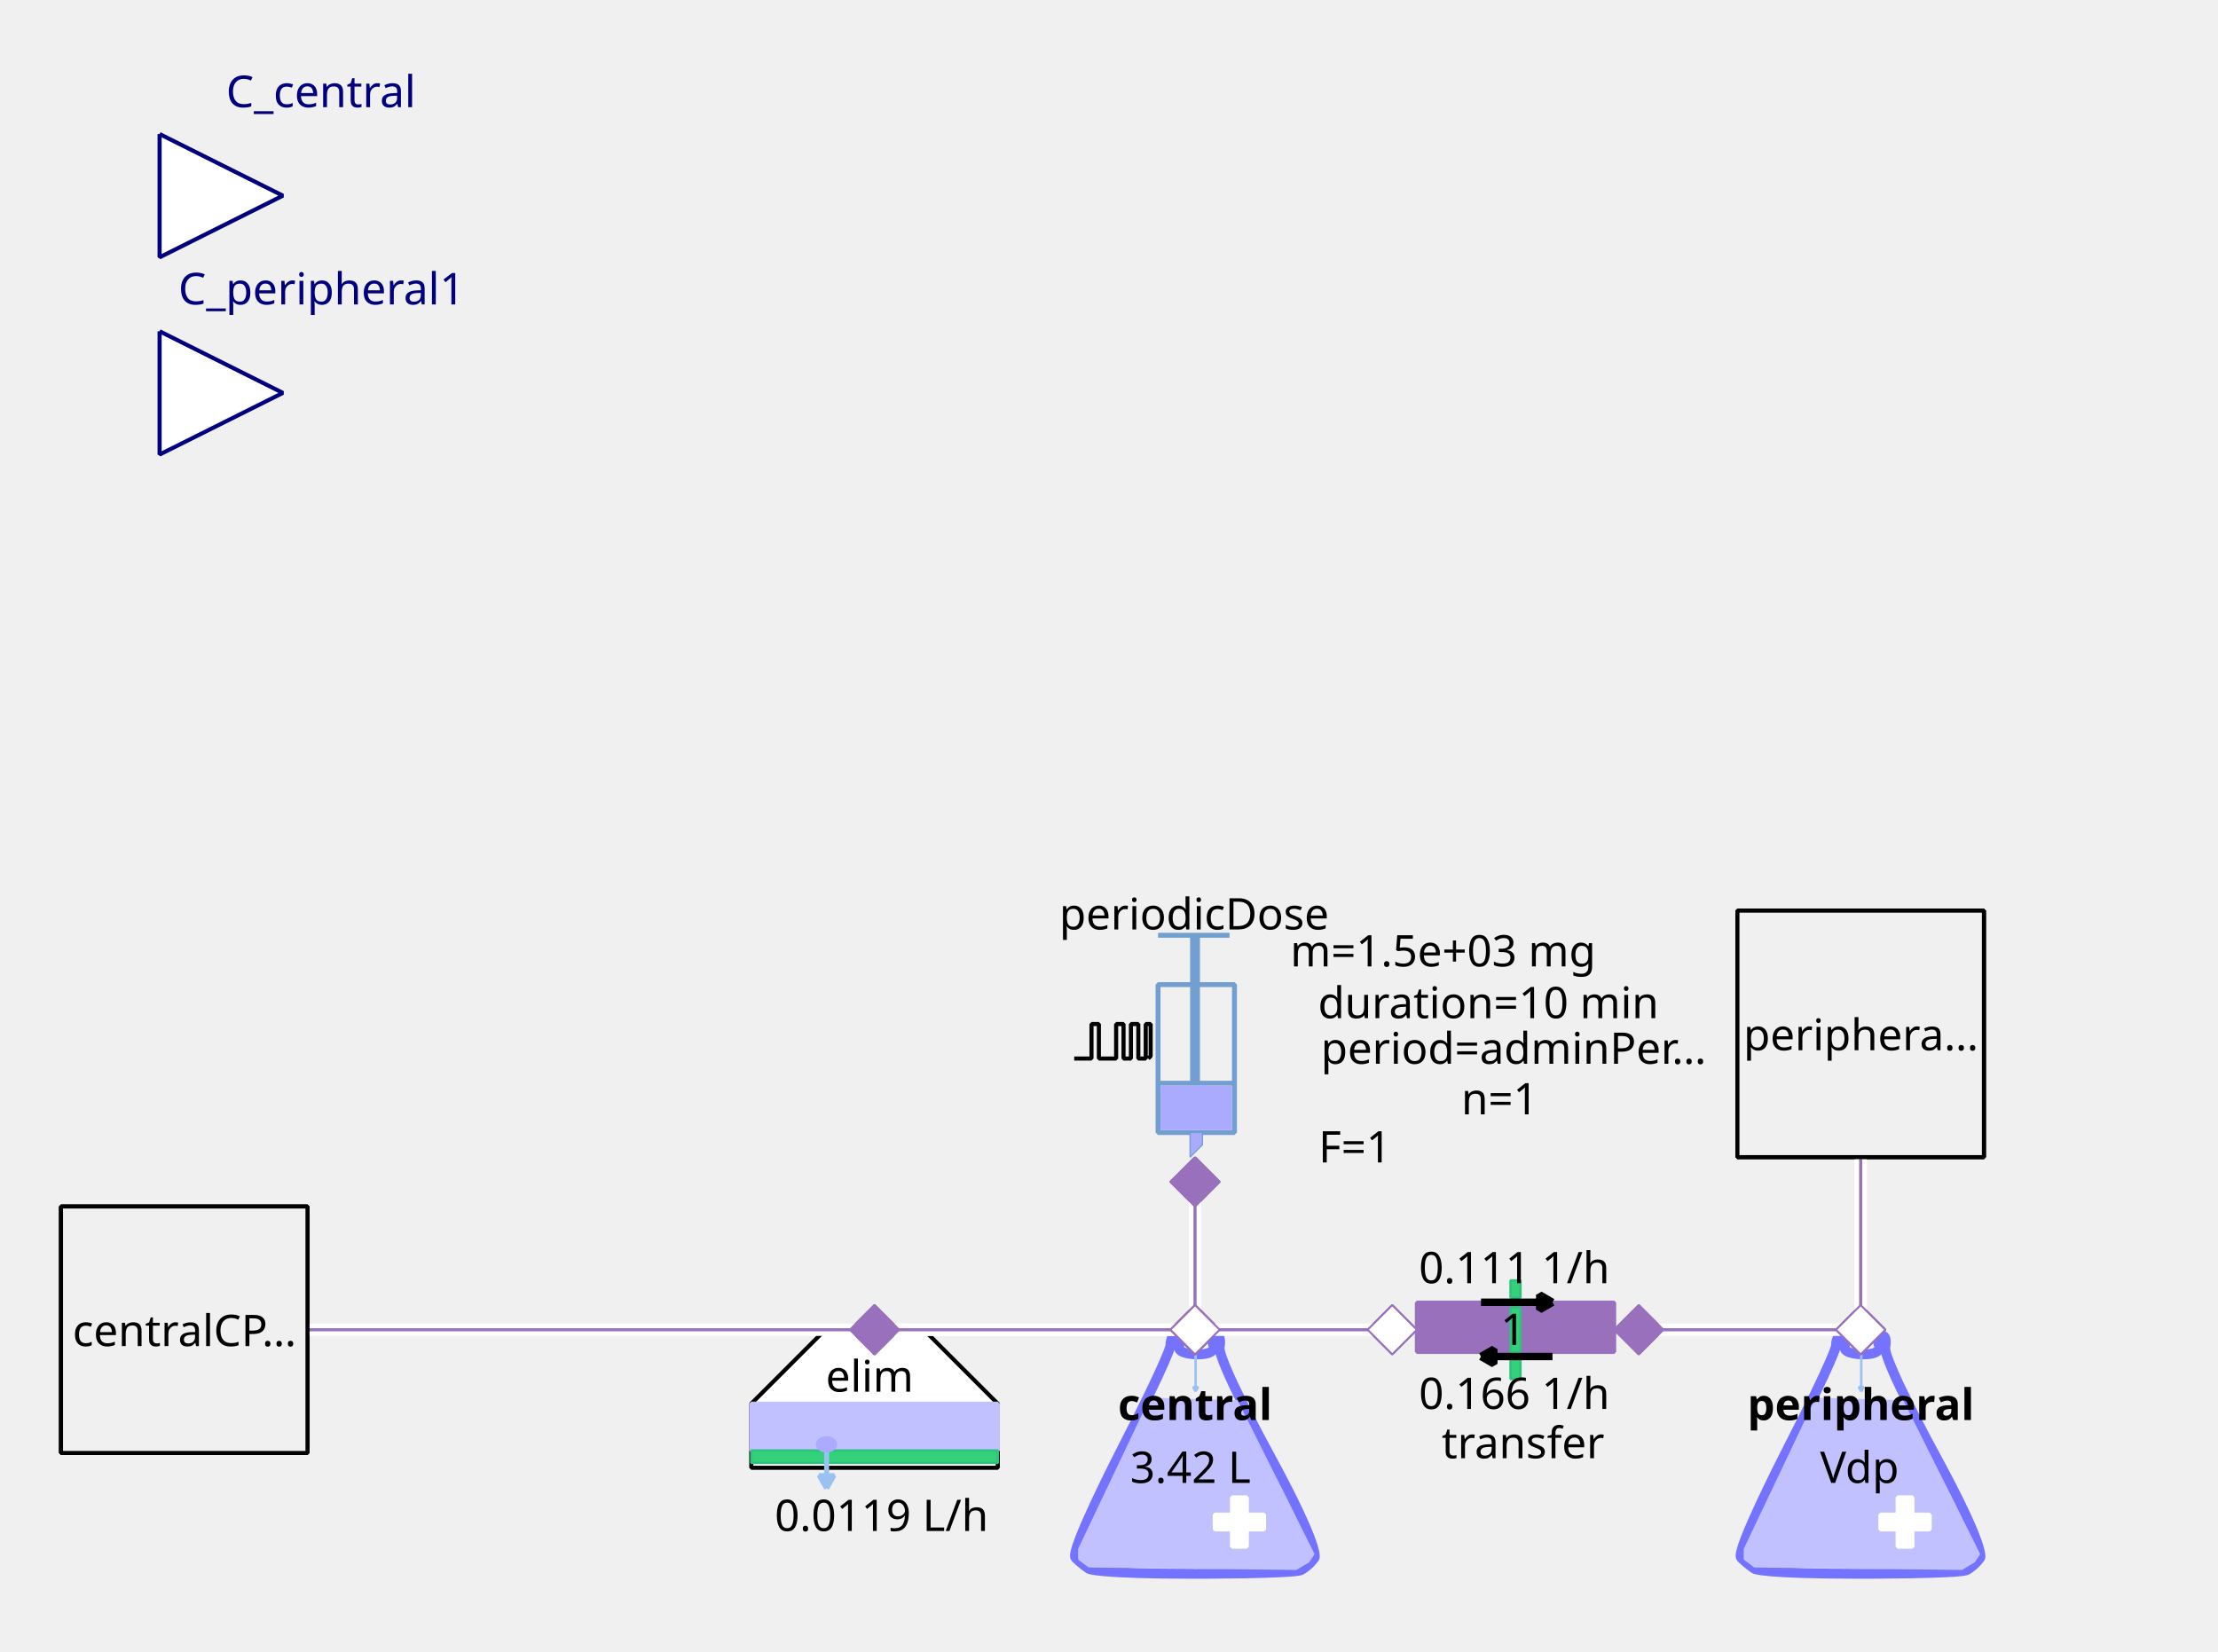
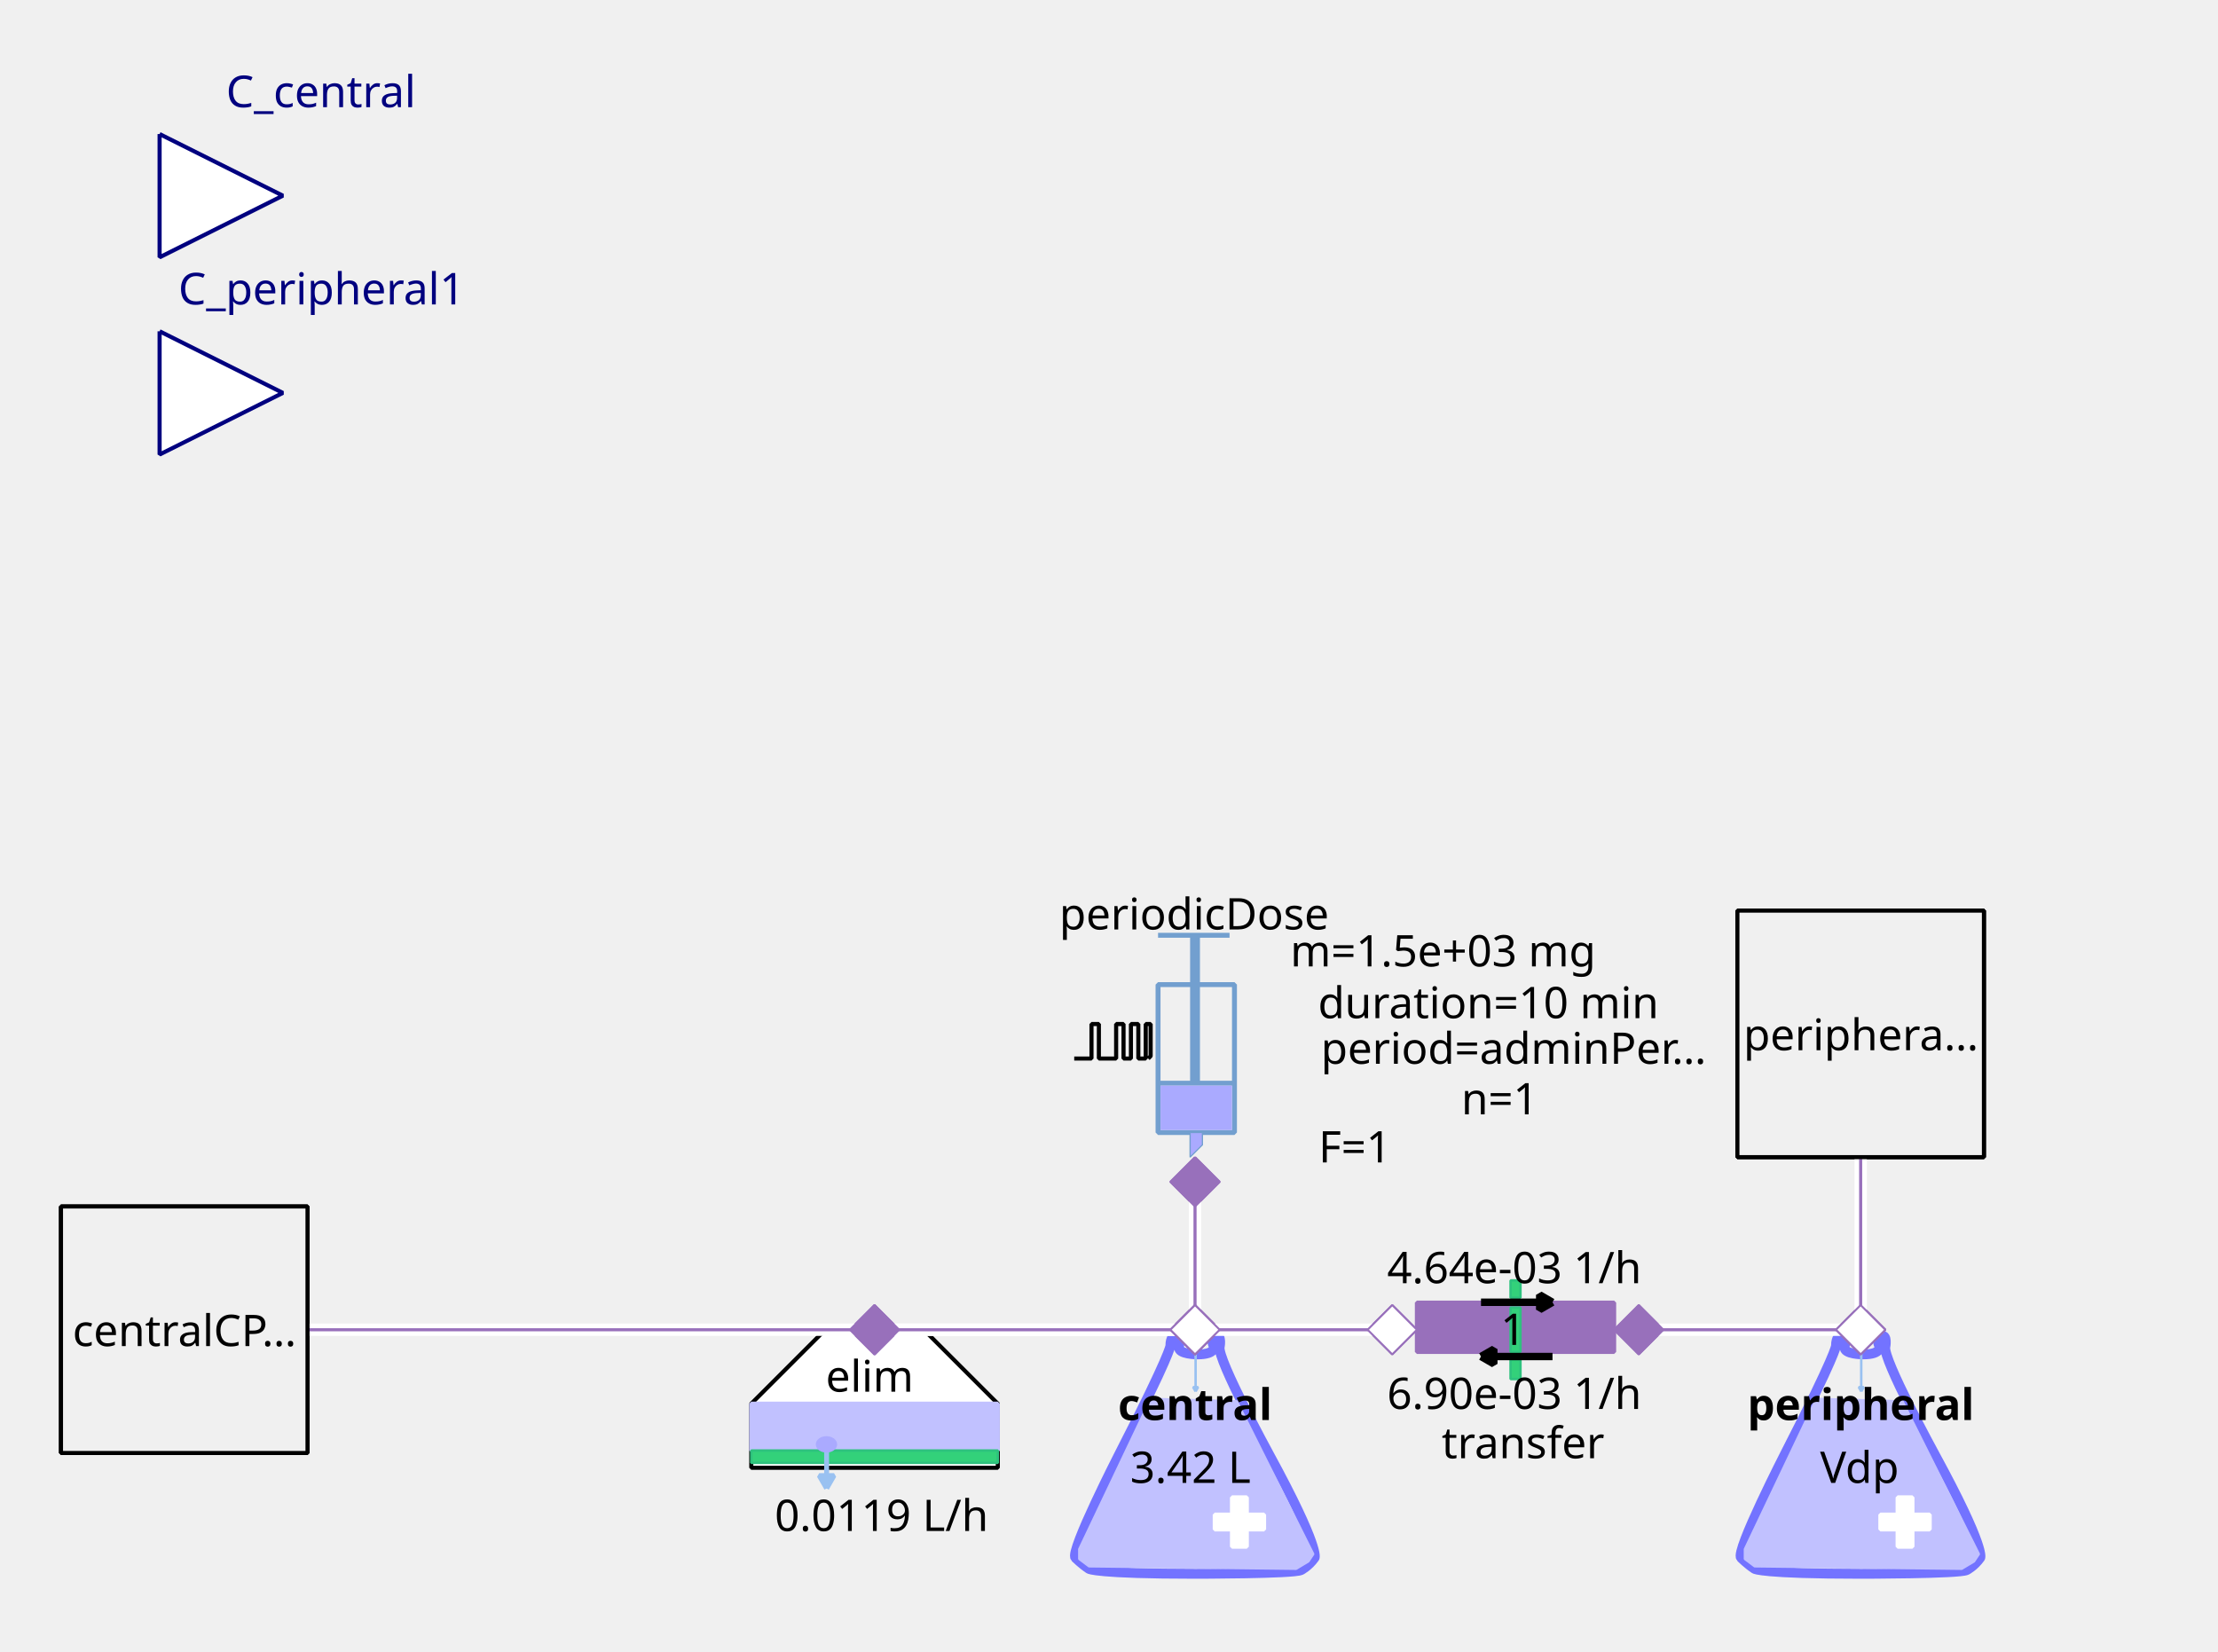
<svg xmlns="http://www.w3.org/2000/svg" width="143.581mm" height="106.892mm" viewBox="0 0 407 303" version="1.2" baseProfile="tiny">
  <defs>
</defs>
  <g fill="none" stroke="black" stroke-width="1" fill-rule="evenodd" stroke-linecap="square" stroke-linejoin="bevel">
    <g fill="none" stroke="#7373ff" stroke-opacity="1" stroke-width="8" stroke-linecap="butt" stroke-linejoin="miter" stroke-miterlimit="1" transform="matrix(0.22619,0,0,-0.22619,219.06,266.619)" font-family="Sans" font-size="10" font-weight="400" font-style="normal">
      <path vector-effect="none" fill-rule="evenodd" d="M-19,87 C-19,87 -19,80 -60,0 C-60,0 -101,-80 -96,-85 C-96,-85 -91,-90 -85,-94 C-85,-94 -79,-98 1,-98 C1,-98 81,-98 87,-95 C87,-95 93,-92 98,-85 C98,-85 103,-78 61,-1 C61,-1 19,76 21,86 C21,86 23,96 18,95 C18,95 13,94 16,87 C16,87 19,80 3,80 C3,80 -13,80 -12,86 C-12,86 -11,92 -12,94 C-12,94 -13,96 -16,95 C-16,95 -19,94 -19,87 " />
    </g>
    <g fill="#c1c1ff" fill-opacity="1" stroke="#c1c1ff" stroke-opacity="1" stroke-width="1.75" stroke-linecap="butt" stroke-linejoin="miter" stroke-miterlimit="1" transform="matrix(0.22619,0,0,-0.22619,219.06,272.5)" font-family="Sans" font-size="10" font-weight="400" font-style="normal">
      <path vector-effect="none" fill-rule="evenodd" d="M-35,70 L-93,-52 L-93,-60 L-85,-66 L83,-68 L93,-62 L97,-56 L35,68 L-35,70" />
    </g>
    <g fill="#ffffff" fill-opacity="1" stroke="#ffffff" stroke-opacity="1" stroke-width="1" stroke-linecap="butt" stroke-linejoin="miter" stroke-miterlimit="1" transform="matrix(0.22619,0,0,0.22619,227.429,279.286)" font-family="Sans" font-size="10" font-weight="400" font-style="normal">
      <rect vector-effect="non-scaling-stroke" x="-6" y="-20" width="12" height="40" />
    </g>
    <g fill="#ffffff" fill-opacity="1" stroke="#ffffff" stroke-opacity="1" stroke-width="1" stroke-linecap="butt" stroke-linejoin="miter" stroke-miterlimit="1" transform="matrix(0,0.22619,-0.22619,0,227.429,279.286)" font-family="Sans" font-size="10" font-weight="400" font-style="normal">
      <rect vector-effect="non-scaling-stroke" x="-6" y="-20" width="12" height="40" />
    </g>
    <g fill="none" stroke="#99c1f1" stroke-opacity="1" stroke-width="2" stroke-linecap="butt" stroke-linejoin="miter" stroke-miterlimit="1" transform="matrix(0.22619,0,0,-0.22619,219.392,251.697)" font-family="Sans" font-size="10" font-weight="400" font-style="normal">
      <path vector-effect="none" fill-rule="evenodd" d="M0,16 L0,-16" />
    </g>
    <g fill="#99c1f1" fill-opacity="1" stroke="#99c1f1" stroke-opacity="1" stroke-width="2" stroke-linecap="butt" stroke-linejoin="miter" stroke-miterlimit="1" transform="matrix(0.22619,0,0,-0.22619,219.392,251.697)" font-family="Sans" font-size="10" font-weight="400" font-style="normal">
      <path vector-effect="none" fill-rule="evenodd" d="M0,-16 L2,-12.536 L-2,-12.536 L0,-16" />
    </g>
    <g fill="none" stroke="#000000" stroke-opacity="1" stroke-width="1" stroke-linecap="butt" stroke-linejoin="miter" stroke-miterlimit="1" transform="matrix(1,0,0,1,219.286,257.571)" font-family="Noto Sans" font-size="8" font-weight="700" font-style="normal">
      <text fill="#000000" fill-opacity="1" stroke="none" xml:space="preserve" x="-14.141" y="3" font-family="Noto Sans" font-size="8" font-weight="700" font-style="normal">central</text>
    </g>
    <g fill="none" stroke="#000000" stroke-opacity="1" stroke-width="1" stroke-linecap="butt" stroke-linejoin="miter" stroke-miterlimit="1" transform="matrix(1,0,0,1,219.06,269.107)" font-family="Noto Sans" font-size="8" font-weight="400" font-style="normal">
      <text fill="#000000" fill-opacity="1" stroke="none" xml:space="preserve" x="-0.606" y="3" font-family="Noto Sans" font-size="8" font-weight="400" font-style="normal" text-anchor="middle">3.42 L</text>
    </g>
    <g fill="#ffffff" fill-opacity="1" stroke="#9870bb" stroke-opacity="1" stroke-width="8" stroke-linecap="butt" stroke-linejoin="miter" stroke-miterlimit="1" transform="matrix(0.0452381,0,0,-0.0452381,219.286,244)" font-family="Sans" font-size="10" font-weight="400" font-style="normal">
      <path vector-effect="none" fill-rule="evenodd" d="M-100,0 L0,100 L100,0 L0,-100 L-100,0" />
    </g>
    <g fill="#ffffff" fill-opacity="1" stroke="#000000" stroke-opacity="1" stroke-width="1" stroke-linecap="butt" stroke-linejoin="miter" stroke-miterlimit="1" transform="matrix(0.22619,0,0,-0.22619,160.476,266.619)" font-family="Sans" font-size="10" font-weight="400" font-style="normal">
      <path vector-effect="non-scaling-stroke" fill-rule="evenodd" d="M-40,100 L40,100 L100,40 L100,-12 L80,-12 L-76,-12 L-100,-12 L-100,40 L-100,40 L-40,100" />
    </g>
    <g fill="none" stroke="#000000" stroke-opacity="1" stroke-width="1" stroke-linecap="butt" stroke-linejoin="miter" stroke-miterlimit="1" transform="matrix(1,0,0,1,159.571,252.369)" font-family="Noto Sans" font-size="8" font-weight="400" font-style="normal">
      <text fill="#000000" fill-opacity="1" stroke="none" xml:space="preserve" x="-8.047" y="3" font-family="Noto Sans" font-size="8" font-weight="400" font-style="normal">elim</text>
    </g>
    <g fill="#c1c1ff" fill-opacity="1" stroke="#c1c1ff" stroke-opacity="1" stroke-width="1" stroke-linecap="butt" stroke-linejoin="miter" stroke-miterlimit="1" transform="matrix(0.22619,0,0,0.22619,160.476,261.869)" font-family="Sans" font-size="10" font-weight="400" font-style="normal">
      <rect vector-effect="non-scaling-stroke" x="-100" y="-19" width="200" height="38" />
    </g>
    <g fill="#33d17a" fill-opacity="1" stroke="#2ec27e" stroke-opacity="1" stroke-width="2" stroke-linecap="butt" stroke-linejoin="miter" stroke-miterlimit="1" transform="matrix(0.22619,0,0,0.22619,160.476,267.298)" font-family="Sans" font-size="10" font-weight="400" font-style="normal">
      <rect x="-100" y="-5" width="200" height="10" />
    </g>
    <g fill="none" stroke="#99c1f1" stroke-opacity="1" stroke-width="4" stroke-linecap="butt" stroke-linejoin="miter" stroke-miterlimit="1" transform="matrix(0.22619,0,0,-0.22619,151.683,269.496)" font-family="Sans" font-size="10" font-weight="400" font-style="normal">
      <path vector-effect="none" fill-rule="evenodd" d="M0,16 L0,-16" />
    </g>
    <g fill="#99c1f1" fill-opacity="1" stroke="#99c1f1" stroke-opacity="1" stroke-width="4" stroke-linecap="butt" stroke-linejoin="miter" stroke-miterlimit="1" transform="matrix(0.22619,0,0,-0.22619,151.683,269.496)" font-family="Sans" font-size="10" font-weight="400" font-style="normal">
      <path vector-effect="none" fill-rule="evenodd" d="M0,-16 L6,-5.608 L-6,-5.608 L0,-16" />
    </g>
    <g fill="#aaaaff" fill-opacity="1" stroke="#aaaaff" stroke-opacity="1" stroke-width="1" stroke-linecap="butt" stroke-linejoin="miter" stroke-miterlimit="1" transform="matrix(0.22619,0,0,-0.22619,151.655,265.036)" font-family="Sans" font-size="10" font-weight="400" font-style="normal">
      <path vector-effect="non-scaling-stroke" fill-rule="evenodd" d="M7,0 C7,-2.761 3.866,-5 0,-5 C-3.866,-5 -7,-2.761 -7,0 C-7,2.761 -3.866,5 0,5 C3.866,5 7,2.761 7,0 " />
    </g>
    <g fill="none" stroke="#000000" stroke-opacity="1" stroke-width="1" stroke-linecap="butt" stroke-linejoin="miter" stroke-miterlimit="1" transform="matrix(1,0,0,1,161.155,277.929)" font-family="Noto Sans" font-size="8" font-weight="400" font-style="normal">
      <text fill="#000000" fill-opacity="1" stroke="none" xml:space="preserve" x="0.613" y="3" font-family="Noto Sans" font-size="8" font-weight="400" font-style="normal" text-anchor="middle">0.0119 L/h</text>
    </g>
    <g fill="#9870bb" fill-opacity="1" stroke="#9870bb" stroke-opacity="1" stroke-width="8" stroke-linecap="butt" stroke-linejoin="miter" stroke-miterlimit="1" transform="matrix(0.0452381,0,0,-0.0452381,160.476,244)" font-family="Sans" font-size="10" font-weight="400" font-style="normal">
      <path vector-effect="none" fill-rule="evenodd" d="M-100,0 L0,100 L100,0 L0,-100 L-100,0" />
    </g>
    <g fill="none" stroke="#729fcf" stroke-opacity="1" stroke-width="4" stroke-linecap="butt" stroke-linejoin="miter" stroke-miterlimit="1" transform="matrix(0.22619,0,0,0.22619,215.214,195.595)" font-family="Sans" font-size="10" font-weight="400" font-style="normal">
      <rect x="-12" y="-66" width="62" height="120" />
    </g>
    <g fill="none" stroke="#729fcf" stroke-opacity="1" stroke-width="8" stroke-linecap="butt" stroke-linejoin="miter" stroke-miterlimit="1" transform="matrix(0.22619,0,0,-0.22619,219.286,176.369)" font-family="Sans" font-size="10" font-weight="400" font-style="normal">
      <path vector-effect="none" fill-rule="evenodd" d="M0,21 L0,-99" />
    </g>
    <g fill="none" stroke="#729fcf" stroke-opacity="1" stroke-width="4" stroke-linecap="butt" stroke-linejoin="miter" stroke-miterlimit="1" transform="matrix(0.22619,0,0,-0.22619,219.06,171.619)" font-family="Sans" font-size="10" font-weight="400" font-style="normal">
      <path vector-effect="none" fill-rule="evenodd" d="M-29,0 L29,0" />
    </g>
    <g fill="none" stroke="#729fcf" stroke-opacity="1" stroke-width="4" stroke-linecap="butt" stroke-linejoin="miter" stroke-miterlimit="1" transform="matrix(0.22619,0,0,-0.22619,219.512,198.762)" font-family="Sans" font-size="10" font-weight="400" font-style="normal">
      <path vector-effect="none" fill-rule="evenodd" d="M-31,0 L31,0" />
    </g>
    <g fill="#aaaaff" fill-opacity="1" stroke="none" transform="matrix(0.22619,0,0,0.22619,219.512,203.286)" font-family="Sans" font-size="10" font-weight="400" font-style="normal">
      <rect vector-effect="non-scaling-stroke" x="-29" y="-18" width="58" height="36" />
    </g>
    <g fill="none" stroke="#000000" stroke-opacity="1" stroke-width="1" stroke-linecap="butt" stroke-linejoin="miter" stroke-miterlimit="1" transform="matrix(1,0,0,1,219.06,167.548)" font-family="Noto Sans" font-size="8" font-weight="400" font-style="normal">
      <text fill="#000000" fill-opacity="1" stroke="none" xml:space="preserve" x="-24.688" y="3" font-family="Noto Sans" font-size="8" font-weight="400" font-style="normal">periodicDose</text>
    </g>
    <g fill="#aaaaff" fill-opacity="1" stroke="#729fcf" stroke-opacity="1" stroke-width="1" stroke-linecap="butt" stroke-linejoin="miter" stroke-miterlimit="1" transform="matrix(0.22619,0,0,-0.22619,218.833,210.071)" font-family="Sans" font-size="10" font-weight="400" font-style="normal">
      <path vector-effect="none" fill-rule="evenodd" d="M-2,10 L-2,-10 L8,0 L8,10 L-2,10" />
    </g>
    <g fill="none" stroke="#000000" stroke-opacity="1" stroke-width="1" stroke-linecap="butt" stroke-linejoin="miter" stroke-miterlimit="1" transform="matrix(1,0,0,1,277.869,174.333)" font-family="Noto Sans" font-size="8" font-weight="400" font-style="normal">
      <text fill="#000000" fill-opacity="1" stroke="none" xml:space="preserve" x="-13.073" y="3" font-family="Noto Sans" font-size="8" font-weight="400" font-style="normal" text-anchor="middle">m=1.5e+03 mg</text>
    </g>
    <g fill="none" stroke="#000000" stroke-opacity="1" stroke-width="1" stroke-linecap="butt" stroke-linejoin="miter" stroke-miterlimit="1" transform="matrix(1,0,0,1,278.774,192.202)" font-family="Noto Sans" font-size="8" font-weight="400" font-style="normal">
      <text fill="#000000" fill-opacity="1" stroke="none" xml:space="preserve" x="-36.406" y="3" font-family="Noto Sans" font-size="8" font-weight="400" font-style="normal">period=adminPer…</text>
    </g>
    <g fill="none" stroke="#000000" stroke-opacity="1" stroke-width="1" stroke-linecap="butt" stroke-linejoin="miter" stroke-miterlimit="1" transform="matrix(1,0,0,1,277.869,183.833)" font-family="Noto Sans" font-size="8" font-weight="400" font-style="normal">
      <text fill="#000000" fill-opacity="1" stroke="none" xml:space="preserve" x="-4.753" y="3" font-family="Noto Sans" font-size="8" font-weight="400" font-style="normal" text-anchor="middle">duration=10 min</text>
    </g>
    <g fill="none" stroke="#000000" stroke-opacity="1" stroke-width="1" stroke-linecap="butt" stroke-linejoin="miter" stroke-miterlimit="1" transform="matrix(1,0,0,1,278.548,201.476)" font-family="Noto Sans" font-size="8" font-weight="400" font-style="normal">
      <text fill="#000000" fill-opacity="1" stroke="none" xml:space="preserve" x="-3.361" y="3" font-family="Noto Sans" font-size="8" font-weight="400" font-style="normal" text-anchor="middle">n=1</text>
    </g>
    <g fill="none" stroke="#000000" stroke-opacity="1" stroke-width="1" stroke-linecap="butt" stroke-linejoin="miter" stroke-miterlimit="1" transform="matrix(1,0,0,1,270.179,210.298)" font-family="Noto Sans" font-size="8" font-weight="400" font-style="normal">
      <text fill="#000000" fill-opacity="1" stroke="none" xml:space="preserve" x="-21.572" y="3" font-family="Noto Sans" font-size="8" font-weight="400" font-style="normal" text-anchor="middle">F=1</text>
    </g>
    <g fill="none" stroke="#000000" stroke-opacity="1" stroke-width="1" stroke-linecap="butt" stroke-linejoin="miter" stroke-miterlimit="1" transform="matrix(0.22619,0,0,-0.22619,204.131,191.118)" font-family="Sans" font-size="10" font-weight="400" font-style="normal">
      <path vector-effect="non-scaling-stroke" fill-rule="evenodd" d="M-31,-13.793 L-17,-13.793 L-17,14.207 L-11,14.207 L-11,-13.793 L3,-13.793 L3,14.207 L9,14.207 L9,-13.793 L15,-13.793 L15,14.207 L21,14.207 L21,-13.793 L27,-13.793 L27,14.207 L31,14.207 L31,-11.793 L29,-13.793" />
    </g>
    <g fill="#9870bb" fill-opacity="1" stroke="#9870bb" stroke-opacity="1" stroke-width="8" stroke-linecap="butt" stroke-linejoin="miter" stroke-miterlimit="1" transform="matrix(0,0.0452381,0.0452381,0,219.286,216.857)" font-family="Sans" font-size="10" font-weight="400" font-style="normal">
      <path vector-effect="none" fill-rule="evenodd" d="M-100,0 L0,100 L100,0 L0,-100 L-100,0" />
    </g>
    <g fill="#ffffff" fill-opacity="1" stroke="#00007f" stroke-opacity="1" stroke-width="1" stroke-linecap="butt" stroke-linejoin="miter" stroke-miterlimit="1" transform="matrix(0.22619,0,0,-0.22619,51.9048,35.9048)" font-family="Sans" font-size="10" font-weight="400" font-style="normal">
      <path vector-effect="non-scaling-stroke" fill-rule="evenodd" d="M-100,50 L0,0 L-100,-50 L-100,50" />
    </g>
    <g fill="none" stroke="#00007f" stroke-opacity="1" stroke-width="1" stroke-linecap="butt" stroke-linejoin="miter" stroke-miterlimit="1" transform="matrix(1,0,0,1,51.9048,-2.54762)" font-family="Noto Sans" font-size="8.078" font-weight="400" font-style="normal">
      <text fill="#00007f" fill-opacity="1" stroke="none" xml:space="preserve" x="-10.422" y="22.219" font-family="Noto Sans" font-size="8.078" font-weight="400" font-style="normal">C_central</text>
    </g>
    <g fill="#f0f0f0" fill-opacity="1" stroke="#000000" stroke-opacity="1" stroke-width="1" stroke-linecap="butt" stroke-linejoin="miter" stroke-miterlimit="1" transform="matrix(0.22619,0,0,-0.22619,33.8095,244)" font-family="Sans" font-size="10" font-weight="400" font-style="normal">
      <rect vector-effect="non-scaling-stroke" x="-100" y="-100" width="200" height="200" />
    </g>
    <g fill="none" stroke="#000000" stroke-opacity="1" stroke-width="1" stroke-linecap="butt" stroke-linejoin="miter" stroke-miterlimit="1" transform="matrix(1,0,0,1,33.8095,244)" font-family="Noto Sans" font-size="8" font-weight="400" font-style="normal">
      <text fill="#000000" fill-opacity="1" stroke="none" xml:space="preserve" x="-20.484" y="3" font-family="Noto Sans" font-size="8" font-weight="400" font-style="normal">centralCP…</text>
    </g>
    <g fill="#9870bb" fill-opacity="1" stroke="#9870bb" stroke-opacity="1" stroke-width="1" stroke-linecap="butt" stroke-linejoin="miter" stroke-miterlimit="1" transform="matrix(-0.22619,0,0,-0.22619,278.095,243.548)" font-family="Sans" font-size="10" font-weight="400" font-style="normal">
      <rect vector-effect="non-scaling-stroke" x="-80" y="-20" width="160" height="40" />
    </g>
    <g fill="#33d17a" fill-opacity="1" stroke="#2ec27e" stroke-opacity="1" stroke-width="2" stroke-linecap="butt" stroke-linejoin="miter" stroke-miterlimit="1" transform="matrix(0,-0.22619,0.22619,0,278.095,244)" font-family="Sans" font-size="10" font-weight="400" font-style="normal">
      <rect x="-18" y="-4" width="36" height="8" />
    </g>
    <g fill="none" stroke="#000000" stroke-opacity="1" stroke-width="1" stroke-linecap="butt" stroke-linejoin="miter" stroke-miterlimit="1" transform="matrix(1,0,0,1,279.452,264.583)" font-family="Noto Sans" font-size="8" font-weight="400" font-style="normal">
      <text fill="#000000" fill-opacity="1" stroke="none" xml:space="preserve" x="-14.906" y="3" font-family="Noto Sans" font-size="8" font-weight="400" font-style="normal">transfer</text>
    </g>
    <g fill="#33d17a" fill-opacity="1" stroke="#2ec27e" stroke-opacity="1" stroke-width="2" stroke-linecap="butt" stroke-linejoin="miter" stroke-miterlimit="1" transform="matrix(0,-0.22619,0.22619,0,278.095,236.536)" font-family="Sans" font-size="10" font-weight="400" font-style="normal">
      <rect x="-7" y="-4" width="14" height="8" />
    </g>
    <g fill="#33d17a" fill-opacity="1" stroke="#2ec27e" stroke-opacity="1" stroke-width="2" stroke-linecap="butt" stroke-linejoin="miter" stroke-miterlimit="1" transform="matrix(0,-0.22619,0.22619,0,278.095,251.238)" font-family="Sans" font-size="10" font-weight="400" font-style="normal">
      <rect x="-8" y="-4" width="16" height="8" />
    </g>
    <g fill="none" stroke="#000000" stroke-opacity="1" stroke-width="1" stroke-linecap="butt" stroke-linejoin="miter" stroke-miterlimit="1" transform="matrix(1,0,0,1,274.024,246.94)" font-family="Noto Sans" font-size="8" font-weight="400" font-style="normal">
      <text fill="#000000" fill-opacity="1" stroke="none" xml:space="preserve" x="1.328" y="-0.156" font-family="Noto Sans" font-size="8" font-weight="400" font-style="normal">1</text>
    </g>
    <g fill="none" stroke="#000000" stroke-opacity="1" stroke-width="1" stroke-linecap="butt" stroke-linejoin="miter" stroke-miterlimit="1" transform="matrix(1,0,0,1,278.321,232.464)" font-family="Noto Sans" font-size="8" font-weight="400" font-style="normal">
-       <text fill="#000000" fill-opacity="1" stroke="none" xml:space="preserve" x="-0.447" y="3" font-family="Noto Sans" font-size="8" font-weight="400" font-style="normal" text-anchor="middle">0.111 1/h</text>
+       <text fill="#000000" fill-opacity="1" stroke="none" xml:space="preserve" x="-0.447" y="3" font-family="Noto Sans" font-size="8" font-weight="400" font-style="normal" text-anchor="middle">4.64e-03 1/h</text>
    </g>
    <g fill="none" stroke="#000000" stroke-opacity="1" stroke-width="1" stroke-linecap="butt" stroke-linejoin="miter" stroke-miterlimit="1" transform="matrix(1,0,0,1,278.321,255.536)" font-family="Noto Sans" font-size="8" font-weight="400" font-style="normal">
-       <text fill="#000000" fill-opacity="1" stroke="none" xml:space="preserve" x="-0.447" y="3" font-family="Noto Sans" font-size="8" font-weight="400" font-style="normal" text-anchor="middle">0.166 1/h</text>
+       <text fill="#000000" fill-opacity="1" stroke="none" xml:space="preserve" x="-0.447" y="3" font-family="Noto Sans" font-size="8" font-weight="400" font-style="normal" text-anchor="middle">6.90e-03 1/h</text>
    </g>
    <g fill="#000000" fill-opacity="1" stroke="#000000" stroke-opacity="1" stroke-width="6" stroke-linecap="butt" stroke-linejoin="miter" stroke-miterlimit="1" transform="matrix(0,-0.22619,-0.22619,0,276.738,248.911)" font-family="Sans" font-size="10" font-weight="400" font-style="normal">
      <path vector-effect="none" fill-rule="evenodd" d="M0,22 L-6,11.608 L6,11.608 L0,22" />
    </g>
    <g fill="none" stroke="#000000" stroke-opacity="1" stroke-width="6" stroke-linecap="butt" stroke-linejoin="miter" stroke-miterlimit="1" transform="matrix(0,-0.22619,-0.22619,0,276.738,248.911)" font-family="Sans" font-size="10" font-weight="400" font-style="normal">
      <path vector-effect="none" fill-rule="evenodd" d="M0,22 L0,-36" />
    </g>
    <g fill="#000000" fill-opacity="1" stroke="#000000" stroke-opacity="1" stroke-width="6" stroke-linecap="butt" stroke-linejoin="miter" stroke-miterlimit="1" transform="matrix(0,0.22619,0.22619,0,279.905,238.958)" font-family="Sans" font-size="10" font-weight="400" font-style="normal">
      <path vector-effect="none" fill-rule="evenodd" d="M0,22 L-6,11.608 L6,11.608 L0,22" />
    </g>
    <g fill="none" stroke="#000000" stroke-opacity="1" stroke-width="6" stroke-linecap="butt" stroke-linejoin="miter" stroke-miterlimit="1" transform="matrix(0,0.22619,0.22619,0,279.905,238.958)" font-family="Sans" font-size="10" font-weight="400" font-style="normal">
      <path vector-effect="none" fill-rule="evenodd" d="M0,22 L0,-36" />
    </g>
    <g fill="#ffffff" fill-opacity="1" stroke="#9870bb" stroke-opacity="1" stroke-width="8" stroke-linecap="butt" stroke-linejoin="miter" stroke-miterlimit="1" transform="matrix(-0.0452381,0,0,0.0452381,255.476,244)" font-family="Sans" font-size="10" font-weight="400" font-style="normal">
      <path vector-effect="none" fill-rule="evenodd" d="M-100,0 L0,100 L100,0 L0,-100 L-100,0" />
    </g>
    <g fill="#9870bb" fill-opacity="1" stroke="#9870bb" stroke-opacity="1" stroke-width="8" stroke-linecap="butt" stroke-linejoin="miter" stroke-miterlimit="1" transform="matrix(-0.0452381,0,0,0.0452381,300.714,244)" font-family="Sans" font-size="10" font-weight="400" font-style="normal">
      <path vector-effect="none" fill-rule="evenodd" d="M-100,0 L0,100 L100,0 L0,-100 L-100,0" />
    </g>
    <g fill="none" stroke="#7373ff" stroke-opacity="1" stroke-width="8" stroke-linecap="butt" stroke-linejoin="miter" stroke-miterlimit="1" transform="matrix(0.22619,0,0,-0.22619,341.202,266.619)" font-family="Sans" font-size="10" font-weight="400" font-style="normal">
      <path vector-effect="none" fill-rule="evenodd" d="M-19,87 C-19,87 -19,80 -60,0 C-60,0 -101,-80 -96,-85 C-96,-85 -91,-90 -85,-94 C-85,-94 -79,-98 1,-98 C1,-98 81,-98 87,-95 C87,-95 93,-92 98,-85 C98,-85 103,-78 61,-1 C61,-1 19,76 21,86 C21,86 23,96 18,95 C18,95 13,94 16,87 C16,87 19,80 3,80 C3,80 -13,80 -12,86 C-12,86 -11,92 -12,94 C-12,94 -13,96 -16,95 C-16,95 -19,94 -19,87 " />
    </g>
    <g fill="#c1c1ff" fill-opacity="1" stroke="#c1c1ff" stroke-opacity="1" stroke-width="1.75" stroke-linecap="butt" stroke-linejoin="miter" stroke-miterlimit="1" transform="matrix(0.22619,0,0,-0.22619,341.202,272.5)" font-family="Sans" font-size="10" font-weight="400" font-style="normal">
      <path vector-effect="none" fill-rule="evenodd" d="M-35,70 L-93,-52 L-93,-60 L-85,-66 L83,-68 L93,-62 L97,-56 L35,68 L-35,70" />
    </g>
    <g fill="#ffffff" fill-opacity="1" stroke="#ffffff" stroke-opacity="1" stroke-width="1" stroke-linecap="butt" stroke-linejoin="miter" stroke-miterlimit="1" transform="matrix(0.22619,0,0,0.22619,349.571,279.286)" font-family="Sans" font-size="10" font-weight="400" font-style="normal">
      <rect vector-effect="non-scaling-stroke" x="-6" y="-20" width="12" height="40" />
    </g>
    <g fill="#ffffff" fill-opacity="1" stroke="#ffffff" stroke-opacity="1" stroke-width="1" stroke-linecap="butt" stroke-linejoin="miter" stroke-miterlimit="1" transform="matrix(0,0.22619,-0.22619,0,349.571,279.286)" font-family="Sans" font-size="10" font-weight="400" font-style="normal">
      <rect vector-effect="non-scaling-stroke" x="-6" y="-20" width="12" height="40" />
    </g>
    <g fill="none" stroke="#99c1f1" stroke-opacity="1" stroke-width="2" stroke-linecap="butt" stroke-linejoin="miter" stroke-miterlimit="1" transform="matrix(0.22619,0,0,-0.22619,341.535,251.697)" font-family="Sans" font-size="10" font-weight="400" font-style="normal">
      <path vector-effect="none" fill-rule="evenodd" d="M0,16 L0,-16" />
    </g>
    <g fill="#99c1f1" fill-opacity="1" stroke="#99c1f1" stroke-opacity="1" stroke-width="2" stroke-linecap="butt" stroke-linejoin="miter" stroke-miterlimit="1" transform="matrix(0.22619,0,0,-0.22619,341.535,251.697)" font-family="Sans" font-size="10" font-weight="400" font-style="normal">
      <path vector-effect="none" fill-rule="evenodd" d="M0,-16 L2,-12.536 L-2,-12.536 L0,-16" />
    </g>
    <g fill="none" stroke="#000000" stroke-opacity="1" stroke-width="1" stroke-linecap="butt" stroke-linejoin="miter" stroke-miterlimit="1" transform="matrix(1,0,0,1,341.429,257.571)" font-family="Noto Sans" font-size="8" font-weight="700" font-style="normal">
      <text fill="#000000" fill-opacity="1" stroke="none" xml:space="preserve" x="-20.797" y="3" font-family="Noto Sans" font-size="8" font-weight="700" font-style="normal">peripheral</text>
    </g>
    <g fill="none" stroke="#000000" stroke-opacity="1" stroke-width="1" stroke-linecap="butt" stroke-linejoin="miter" stroke-miterlimit="1" transform="matrix(1,0,0,1,341.202,269.107)" font-family="Noto Sans" font-size="8" font-weight="400" font-style="normal">
      <text fill="#000000" fill-opacity="1" stroke="none" xml:space="preserve" x="-7.219" y="3" font-family="Noto Sans" font-size="8" font-weight="400" font-style="normal">Vdp</text>
    </g>
    <g fill="#ffffff" fill-opacity="1" stroke="#9870bb" stroke-opacity="1" stroke-width="8" stroke-linecap="butt" stroke-linejoin="miter" stroke-miterlimit="1" transform="matrix(0.0452381,0,0,-0.0452381,341.429,244)" font-family="Sans" font-size="10" font-weight="400" font-style="normal">
      <path vector-effect="none" fill-rule="evenodd" d="M-100,0 L0,100 L100,0 L0,-100 L-100,0" />
    </g>
    <g fill="#f0f0f0" fill-opacity="1" stroke="#000000" stroke-opacity="1" stroke-width="1" stroke-linecap="butt" stroke-linejoin="miter" stroke-miterlimit="1" transform="matrix(0.22619,0,0,-0.22619,341.429,189.714)" font-family="Sans" font-size="10" font-weight="400" font-style="normal">
      <rect vector-effect="non-scaling-stroke" x="-100" y="-100" width="200" height="200" />
    </g>
    <g fill="none" stroke="#000000" stroke-opacity="1" stroke-width="1" stroke-linecap="butt" stroke-linejoin="miter" stroke-miterlimit="1" transform="matrix(1,0,0,1,341.429,189.714)" font-family="Noto Sans" font-size="8" font-weight="400" font-style="normal">
      <text fill="#000000" fill-opacity="1" stroke="none" xml:space="preserve" x="-21.516" y="3" font-family="Noto Sans" font-size="8" font-weight="400" font-style="normal">periphera…</text>
    </g>
    <g fill="#ffffff" fill-opacity="1" stroke="#00007f" stroke-opacity="1" stroke-width="1" stroke-linecap="butt" stroke-linejoin="miter" stroke-miterlimit="1" transform="matrix(0.22619,0,0,-0.22619,51.9048,72.0952)" font-family="Sans" font-size="10" font-weight="400" font-style="normal">
      <path vector-effect="non-scaling-stroke" fill-rule="evenodd" d="M-100,50 L0,0 L-100,-50 L-100,50" />
    </g>
    <g fill="none" stroke="#00007f" stroke-opacity="1" stroke-width="1" stroke-linecap="butt" stroke-linejoin="miter" stroke-miterlimit="1" transform="matrix(1,0,0,1,51.9048,33.6429)" font-family="Noto Sans" font-size="8.078" font-weight="400" font-style="normal">
      <text fill="#00007f" fill-opacity="1" stroke="none" xml:space="preserve" x="-19.188" y="22.219" font-family="Noto Sans" font-size="8.078" font-weight="400" font-style="normal">C_peripheral1</text>
    </g>
    <g fill="#ffffff" fill-opacity="1" stroke="none" transform="matrix(2.2619,0,0,-2.2619,260,244)" font-family="Sans" font-size="10" font-weight="400" font-style="normal">
      <path vector-effect="none" fill-rule="nonzero" d="M-18,0.5 L-44,0.5 L-44.5,0.5 L-44.5,-0.5 L-44,-0.5 L-18,-0.5 L-17.5,-0.5 L-17.5,0.5 L-18,0.5" />
    </g>
    <g fill="none" stroke="#9870bb" stroke-opacity="1" stroke-width="0.25" stroke-linecap="butt" stroke-linejoin="miter" stroke-miterlimit="1" transform="matrix(2.2619,0,0,-2.2619,260,244)" font-family="Sans" font-size="10" font-weight="400" font-style="normal">
      <path vector-effect="none" fill-rule="evenodd" d="M-18,0 L-44,0" />
    </g>
    <g fill="#9870bb" fill-opacity="1" stroke="#9870bb" stroke-opacity="1" stroke-width="8" stroke-linecap="butt" stroke-linejoin="miter" stroke-miterlimit="1" transform="matrix(0.0452381,0,0,-0.0452381,160.476,244)" font-family="Sans" font-size="10" font-weight="400" font-style="normal">
      <path vector-effect="none" fill-rule="evenodd" d="M-100,0 L0,100 L100,0 L0,-100 L-100,0" />
    </g>
    <g fill="#ffffff" fill-opacity="1" stroke="#9870bb" stroke-opacity="1" stroke-width="8" stroke-linecap="butt" stroke-linejoin="miter" stroke-miterlimit="1" transform="matrix(0.0452381,0,0,-0.0452381,219.286,244)" font-family="Sans" font-size="10" font-weight="400" font-style="normal">
      <path vector-effect="none" fill-rule="evenodd" d="M-100,0 L0,100 L100,0 L0,-100 L-100,0" />
    </g>
    <g fill="#ffffff" fill-opacity="1" stroke="none" transform="matrix(2.2619,0,0,-2.2619,260,244)" font-family="Sans" font-size="10" font-weight="400" font-style="normal">
      <path vector-effect="none" fill-rule="nonzero" d="M-18.5,12 L-18.5,0 L-18.5,-0.5 L-17.5,-0.5 L-17.5,0 L-17.5,12 L-17.5,12.5 L-18.5,12.5 L-18.5,12" />
    </g>
    <g fill="none" stroke="#9870bb" stroke-opacity="1" stroke-width="0.25" stroke-linecap="butt" stroke-linejoin="miter" stroke-miterlimit="1" transform="matrix(2.2619,0,0,-2.2619,260,244)" font-family="Sans" font-size="10" font-weight="400" font-style="normal">
      <path vector-effect="none" fill-rule="evenodd" d="M-18,12 L-18,0" />
    </g>
    <g fill="#9870bb" fill-opacity="1" stroke="#9870bb" stroke-opacity="1" stroke-width="8" stroke-linecap="butt" stroke-linejoin="miter" stroke-miterlimit="1" transform="matrix(0,0.0452381,0.0452381,0,219.286,216.857)" font-family="Sans" font-size="10" font-weight="400" font-style="normal">
      <path vector-effect="none" fill-rule="evenodd" d="M-100,0 L0,100 L100,0 L0,-100 L-100,0" />
    </g>
    <g fill="#ffffff" fill-opacity="1" stroke="#9870bb" stroke-opacity="1" stroke-width="8" stroke-linecap="butt" stroke-linejoin="miter" stroke-miterlimit="1" transform="matrix(0.0452381,0,0,-0.0452381,219.286,244)" font-family="Sans" font-size="10" font-weight="400" font-style="normal">
      <path vector-effect="none" fill-rule="evenodd" d="M-100,0 L0,100 L100,0 L0,-100 L-100,0" />
    </g>
    <g fill="#ffffff" fill-opacity="1" stroke="none" transform="matrix(2.2619,0,0,-2.2619,260,244)" font-family="Sans" font-size="10" font-weight="400" font-style="normal">
      <path vector-effect="none" fill-rule="nonzero" d="M-18,0.5 L-100,0.5 L-100.5,0.5 L-100.5,-0.5 L-100,-0.5 L-18,-0.5 L-17.5,-0.5 L-17.5,0.5 L-18,0.5" />
    </g>
    <g fill="none" stroke="#9870bb" stroke-opacity="1" stroke-width="0.25" stroke-linecap="butt" stroke-linejoin="miter" stroke-miterlimit="1" transform="matrix(2.2619,0,0,-2.2619,260,244)" font-family="Sans" font-size="10" font-weight="400" font-style="normal">
      <path vector-effect="none" fill-rule="evenodd" d="M-18,0 L-100,0" />
    </g>
    <g fill="#f0f0f0" fill-opacity="1" stroke="#000000" stroke-opacity="1" stroke-width="1" stroke-linecap="butt" stroke-linejoin="miter" stroke-miterlimit="1" transform="matrix(0.22619,0,0,-0.22619,33.8095,244)" font-family="Sans" font-size="10" font-weight="400" font-style="normal">
      <rect vector-effect="non-scaling-stroke" x="-100" y="-100" width="200" height="200" />
    </g>
    <g fill="none" stroke="#000000" stroke-opacity="1" stroke-width="1" stroke-linecap="butt" stroke-linejoin="miter" stroke-miterlimit="1" transform="matrix(1,0,0,1,33.8095,244)" font-family="Noto Sans" font-size="8" font-weight="400" font-style="normal">
      <text fill="#000000" fill-opacity="1" stroke="none" xml:space="preserve" x="-20.484" y="3" font-family="Noto Sans" font-size="8" font-weight="400" font-style="normal">centralCP…</text>
    </g>
    <g fill="#9870bb" fill-opacity="1" stroke="#9870bb" stroke-opacity="1" stroke-width="8" stroke-linecap="butt" stroke-linejoin="miter" stroke-miterlimit="1" transform="matrix(0.0452381,0,0,-0.0452381,160.476,244)" font-family="Sans" font-size="10" font-weight="400" font-style="normal">
      <path vector-effect="none" fill-rule="evenodd" d="M-100,0 L0,100 L100,0 L0,-100 L-100,0" />
    </g>
    <g fill="#ffffff" fill-opacity="1" stroke="#9870bb" stroke-opacity="1" stroke-width="8" stroke-linecap="butt" stroke-linejoin="miter" stroke-miterlimit="1" transform="matrix(0.0452381,0,0,-0.0452381,219.286,244)" font-family="Sans" font-size="10" font-weight="400" font-style="normal">
      <path vector-effect="none" fill-rule="evenodd" d="M-100,0 L0,100 L100,0 L0,-100 L-100,0" />
    </g>
    <g fill="#ffffff" fill-opacity="1" stroke="none" transform="matrix(2.2619,0,0,-2.2619,260,244)" font-family="Sans" font-size="10" font-weight="400" font-style="normal">
      <path vector-effect="none" fill-rule="nonzero" d="M-2,0.5 L-18,0.5 L-18.5,0.5 L-18.5,-0.5 L-18,-0.5 L-2,-0.5 L-1.5,-0.5 L-1.5,0.5 L-2,0.5" />
    </g>
    <g fill="none" stroke="#9870bb" stroke-opacity="1" stroke-width="0.25" stroke-linecap="butt" stroke-linejoin="miter" stroke-miterlimit="1" transform="matrix(2.2619,0,0,-2.2619,260,244)" font-family="Sans" font-size="10" font-weight="400" font-style="normal">
      <path vector-effect="none" fill-rule="evenodd" d="M-2,0 L-18,0" />
    </g>
    <g fill="#ffffff" fill-opacity="1" stroke="#9870bb" stroke-opacity="1" stroke-width="8" stroke-linecap="butt" stroke-linejoin="miter" stroke-miterlimit="1" transform="matrix(-0.0452381,0,0,0.0452381,255.476,244)" font-family="Sans" font-size="10" font-weight="400" font-style="normal">
      <path vector-effect="none" fill-rule="evenodd" d="M-100,0 L0,100 L100,0 L0,-100 L-100,0" />
    </g>
    <g fill="#ffffff" fill-opacity="1" stroke="#9870bb" stroke-opacity="1" stroke-width="8" stroke-linecap="butt" stroke-linejoin="miter" stroke-miterlimit="1" transform="matrix(0.0452381,0,0,-0.0452381,219.286,244)" font-family="Sans" font-size="10" font-weight="400" font-style="normal">
      <path vector-effect="none" fill-rule="evenodd" d="M-100,0 L0,100 L100,0 L0,-100 L-100,0" />
    </g>
    <g fill="#ffffff" fill-opacity="1" stroke="none" transform="matrix(2.2619,0,0,-2.2619,260,244)" font-family="Sans" font-size="10" font-weight="400" font-style="normal">
      <path vector-effect="none" fill-rule="nonzero" d="M18,-0.5 L36,-0.5 L36.5,-0.5 L36.5,0.5 L36,0.5 L18,0.5 L17.5,0.5 L17.5,-0.5 L18,-0.5" />
    </g>
    <g fill="none" stroke="#9870bb" stroke-opacity="1" stroke-width="0.25" stroke-linecap="butt" stroke-linejoin="miter" stroke-miterlimit="1" transform="matrix(2.2619,0,0,-2.2619,260,244)" font-family="Sans" font-size="10" font-weight="400" font-style="normal">
      <path vector-effect="none" fill-rule="evenodd" d="M18,0 L36,0" />
    </g>
    <g fill="#ffffff" fill-opacity="1" stroke="#9870bb" stroke-opacity="1" stroke-width="8" stroke-linecap="butt" stroke-linejoin="miter" stroke-miterlimit="1" transform="matrix(0.0452381,0,0,-0.0452381,341.429,244)" font-family="Sans" font-size="10" font-weight="400" font-style="normal">
      <path vector-effect="none" fill-rule="evenodd" d="M-100,0 L0,100 L100,0 L0,-100 L-100,0" />
    </g>
    <g fill="#9870bb" fill-opacity="1" stroke="#9870bb" stroke-opacity="1" stroke-width="8" stroke-linecap="butt" stroke-linejoin="miter" stroke-miterlimit="1" transform="matrix(-0.0452381,0,0,0.0452381,300.714,244)" font-family="Sans" font-size="10" font-weight="400" font-style="normal">
      <path vector-effect="none" fill-rule="evenodd" d="M-100,0 L0,100 L100,0 L0,-100 L-100,0" />
    </g>
    <g fill="#ffffff" fill-opacity="1" stroke="none" transform="matrix(2.2619,0,0,-2.2619,260,244)" font-family="Sans" font-size="10" font-weight="400" font-style="normal">
      <path vector-effect="none" fill-rule="nonzero" d="M36.5,0 L36.5,24 L36.5,24.5 L35.5,24.5 L35.5,24 L35.5,0 L35.5,-0.5 L36.5,-0.5 L36.5,0" />
    </g>
    <g fill="none" stroke="#9870bb" stroke-opacity="1" stroke-width="0.25" stroke-linecap="butt" stroke-linejoin="miter" stroke-miterlimit="1" transform="matrix(2.2619,0,0,-2.2619,260,244)" font-family="Sans" font-size="10" font-weight="400" font-style="normal">
      <path vector-effect="none" fill-rule="evenodd" d="M36,0 L36,24" />
    </g>
    <g fill="#f0f0f0" fill-opacity="1" stroke="#000000" stroke-opacity="1" stroke-width="1" stroke-linecap="butt" stroke-linejoin="miter" stroke-miterlimit="1" transform="matrix(0.22619,0,0,-0.22619,341.429,189.714)" font-family="Sans" font-size="10" font-weight="400" font-style="normal">
      <rect vector-effect="non-scaling-stroke" x="-100" y="-100" width="200" height="200" />
    </g>
    <g fill="none" stroke="#000000" stroke-opacity="1" stroke-width="1" stroke-linecap="butt" stroke-linejoin="miter" stroke-miterlimit="1" transform="matrix(1,0,0,1,341.429,189.714)" font-family="Noto Sans" font-size="8" font-weight="400" font-style="normal">
      <text fill="#000000" fill-opacity="1" stroke="none" xml:space="preserve" x="-21.516" y="3" font-family="Noto Sans" font-size="8" font-weight="400" font-style="normal">periphera…</text>
    </g>
    <g fill="#ffffff" fill-opacity="1" stroke="#9870bb" stroke-opacity="1" stroke-width="8" stroke-linecap="butt" stroke-linejoin="miter" stroke-miterlimit="1" transform="matrix(0.0452381,0,0,-0.0452381,341.429,244)" font-family="Sans" font-size="10" font-weight="400" font-style="normal">
      <path vector-effect="none" fill-rule="evenodd" d="M-100,0 L0,100 L100,0 L0,-100 L-100,0" />
    </g>
    <g fill="none" stroke="#000000" stroke-opacity="0" stroke-width="2" stroke-linecap="square" stroke-linejoin="bevel" transform="matrix(2.2619,0,0,-2.2619,219.286,266.619)" font-family="Sans" font-size="10" font-weight="400" font-style="normal">
      <polyline fill="none" vector-effect="non-scaling-stroke" points="-1,0 1,0 " />
      <polyline fill="none" vector-effect="non-scaling-stroke" points="0,-1 0,1 " />
    </g>
    <g fill="none" stroke="#000000" stroke-opacity="0" stroke-width="2" stroke-linecap="square" stroke-linejoin="bevel" transform="matrix(2.2619,0,0,-2.2619,160.476,266.619)" font-family="Sans" font-size="10" font-weight="400" font-style="normal">
      <polyline fill="none" vector-effect="non-scaling-stroke" points="-1,0 1,0 " />
      <polyline fill="none" vector-effect="non-scaling-stroke" points="0,-1 0,1 " />
    </g>
    <g fill="none" stroke="#000000" stroke-opacity="0" stroke-width="2" stroke-linecap="square" stroke-linejoin="bevel" transform="matrix(2.2619,0,0,-2.2619,219.286,194.238)" font-family="Sans" font-size="10" font-weight="400" font-style="normal">
      <polyline fill="none" vector-effect="non-scaling-stroke" points="-1,0 1,0 " />
      <polyline fill="none" vector-effect="non-scaling-stroke" points="0,-1 0,1 " />
    </g>
    <g fill="none" stroke="#000000" stroke-opacity="0" stroke-width="2" stroke-linecap="square" stroke-linejoin="bevel" transform="matrix(2.2619,0,0,-2.2619,51.9048,35.9048)" font-family="Sans" font-size="10" font-weight="400" font-style="normal">
      <polyline fill="none" vector-effect="non-scaling-stroke" points="-1,0 1,0 " />
      <polyline fill="none" vector-effect="non-scaling-stroke" points="0,-1 0,1 " />
    </g>
    <g fill="none" stroke="#000000" stroke-opacity="0" stroke-width="2" stroke-linecap="square" stroke-linejoin="bevel" transform="matrix(2.2619,0,0,-2.2619,33.8095,244)" font-family="Sans" font-size="10" font-weight="400" font-style="normal">
      <polyline fill="none" vector-effect="non-scaling-stroke" points="-1,0 1,0 " />
      <polyline fill="none" vector-effect="non-scaling-stroke" points="0,-1 0,1 " />
    </g>
    <g fill="none" stroke="#000000" stroke-opacity="0" stroke-width="2" stroke-linecap="square" stroke-linejoin="bevel" transform="matrix(2.2619,0,0,-2.2619,278.095,244)" font-family="Sans" font-size="10" font-weight="400" font-style="normal">
      <polyline fill="none" vector-effect="non-scaling-stroke" points="-1,0 1,0 " />
      <polyline fill="none" vector-effect="non-scaling-stroke" points="0,-1 0,1 " />
    </g>
    <g fill="none" stroke="#000000" stroke-opacity="0" stroke-width="2" stroke-linecap="square" stroke-linejoin="bevel" transform="matrix(2.2619,0,0,-2.2619,341.429,266.619)" font-family="Sans" font-size="10" font-weight="400" font-style="normal">
      <polyline fill="none" vector-effect="non-scaling-stroke" points="-1,0 1,0 " />
      <polyline fill="none" vector-effect="non-scaling-stroke" points="0,-1 0,1 " />
    </g>
    <g fill="none" stroke="#000000" stroke-opacity="0" stroke-width="2" stroke-linecap="square" stroke-linejoin="bevel" transform="matrix(2.2619,0,0,-2.2619,341.429,189.714)" font-family="Sans" font-size="10" font-weight="400" font-style="normal">
      <polyline fill="none" vector-effect="non-scaling-stroke" points="-1,0 1,0 " />
      <polyline fill="none" vector-effect="non-scaling-stroke" points="0,-1 0,1 " />
    </g>
    <g fill="none" stroke="#000000" stroke-opacity="0" stroke-width="2" stroke-linecap="square" stroke-linejoin="bevel" transform="matrix(2.2619,0,0,-2.2619,51.9048,72.0952)" font-family="Sans" font-size="10" font-weight="400" font-style="normal">
      <polyline fill="none" vector-effect="non-scaling-stroke" points="-1,0 1,0 " />
      <polyline fill="none" vector-effect="non-scaling-stroke" points="0,-1 0,1 " />
    </g>
  </g>
</svg>
